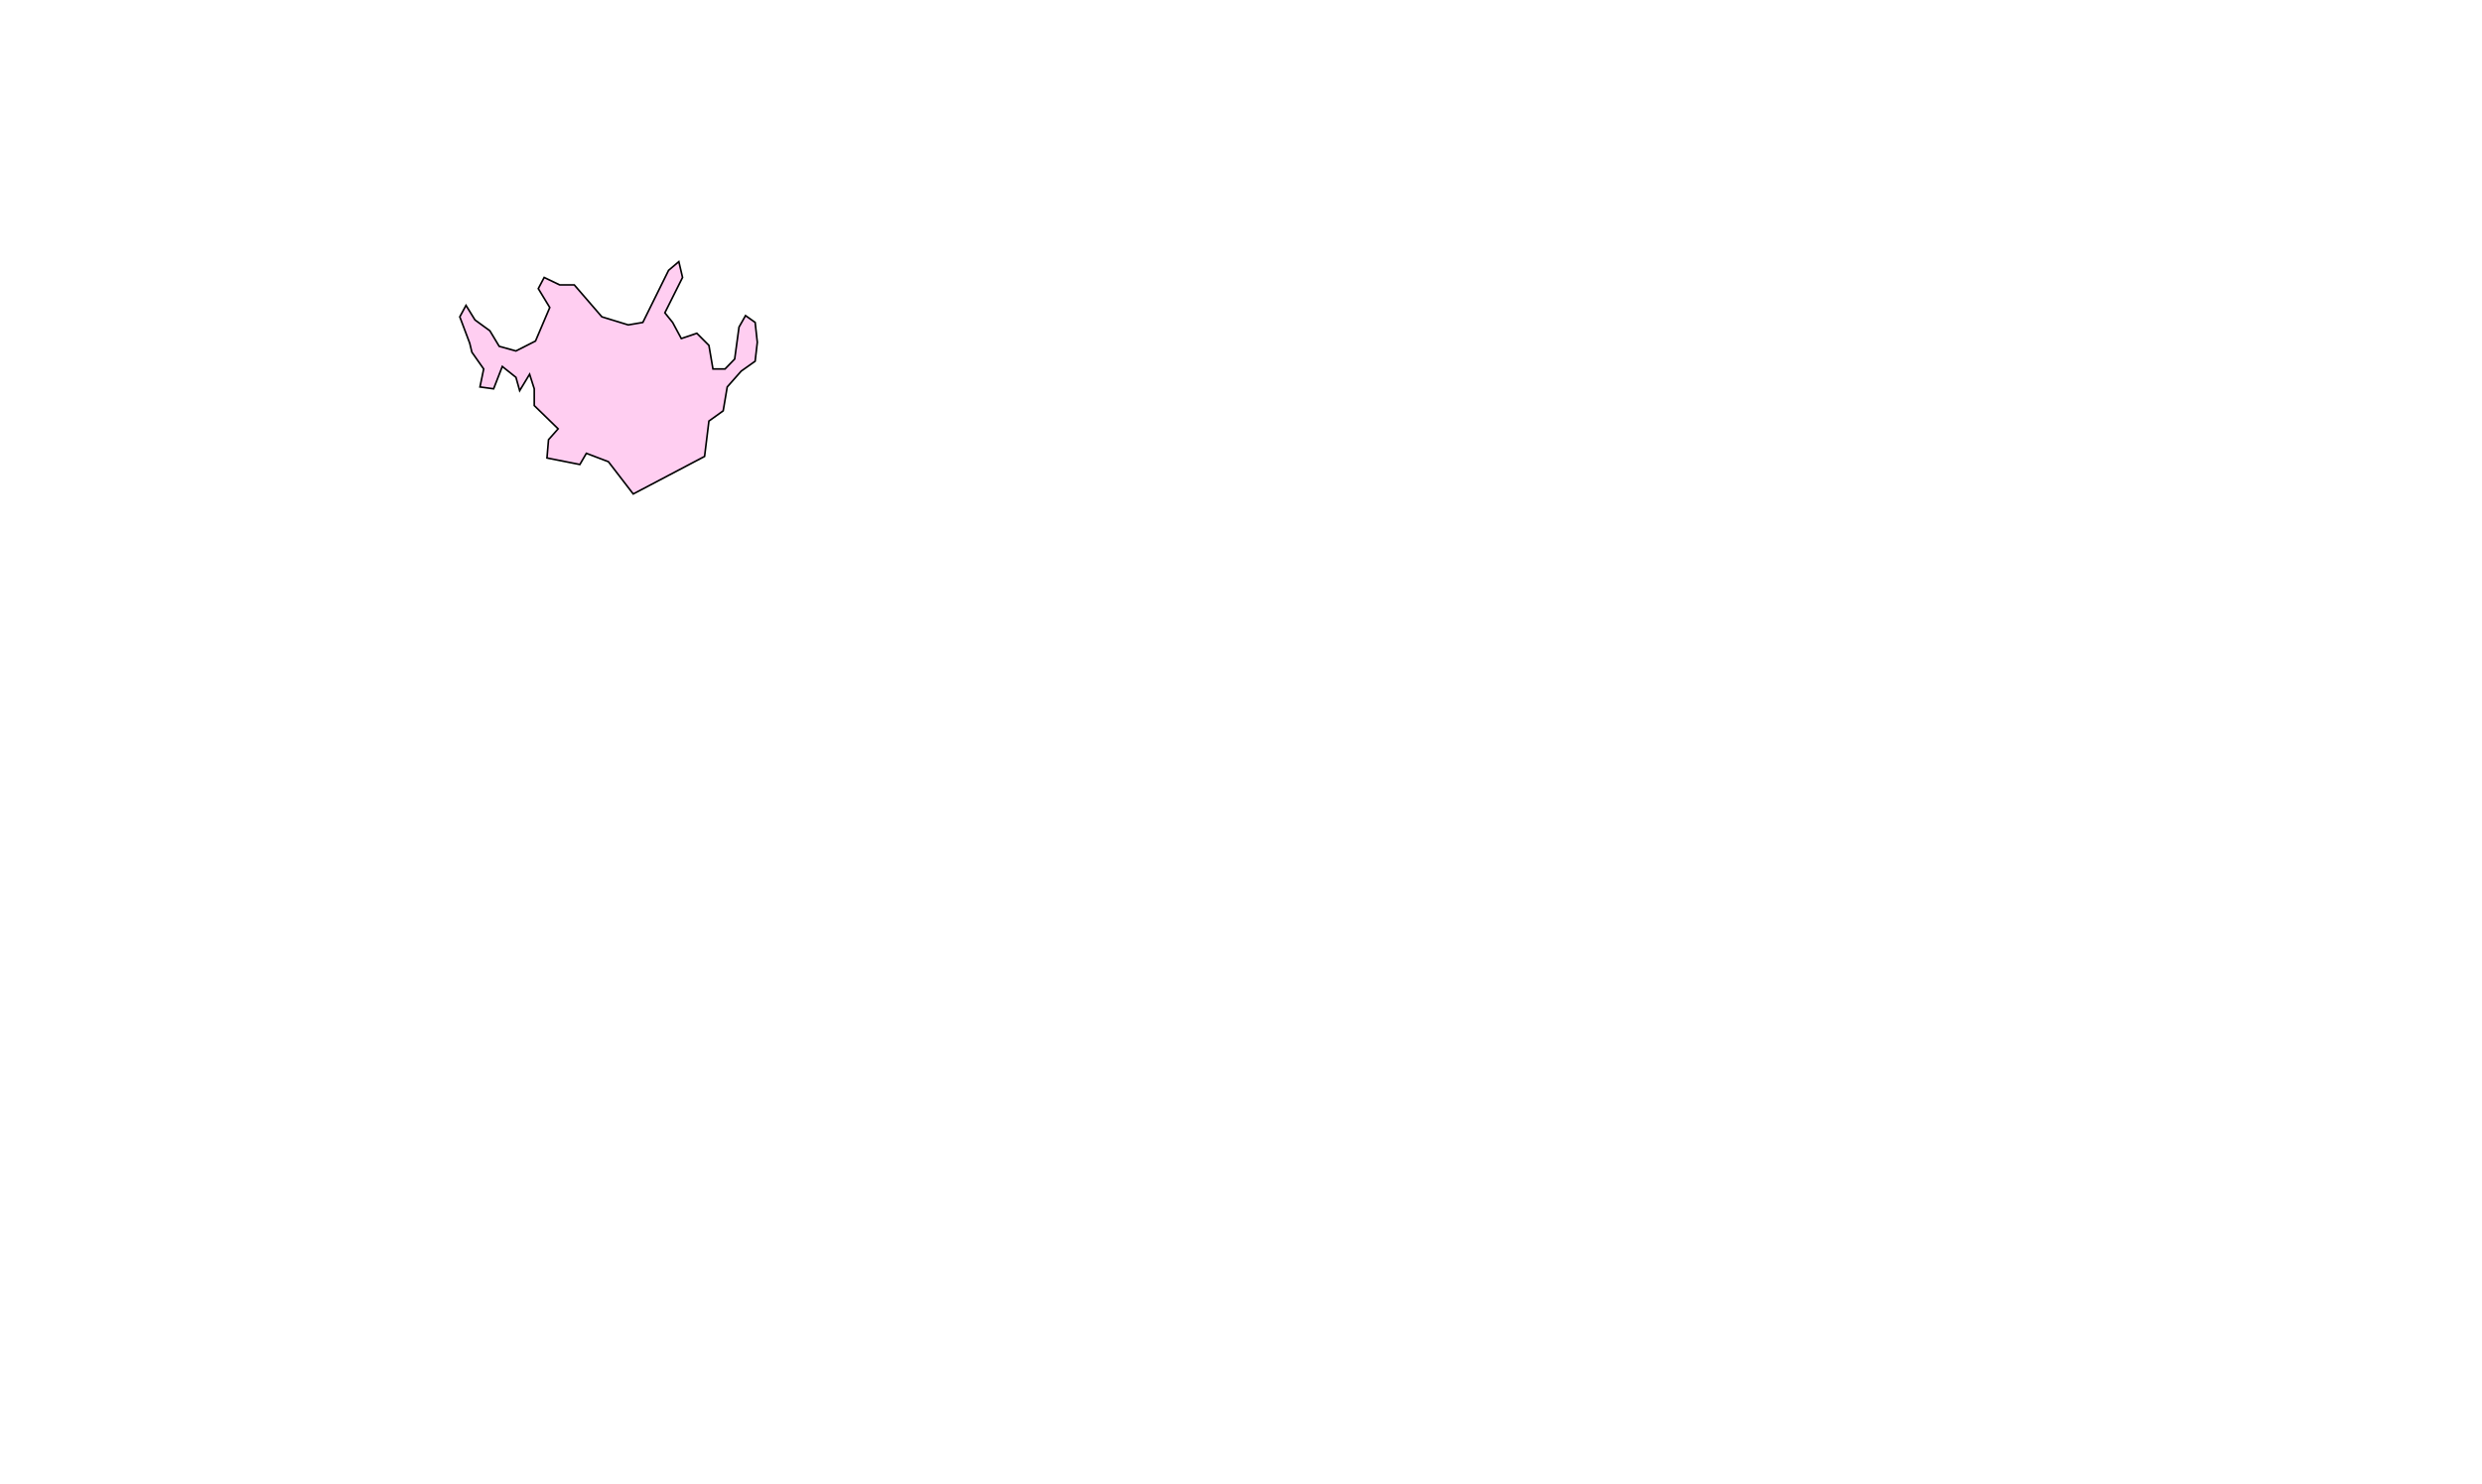
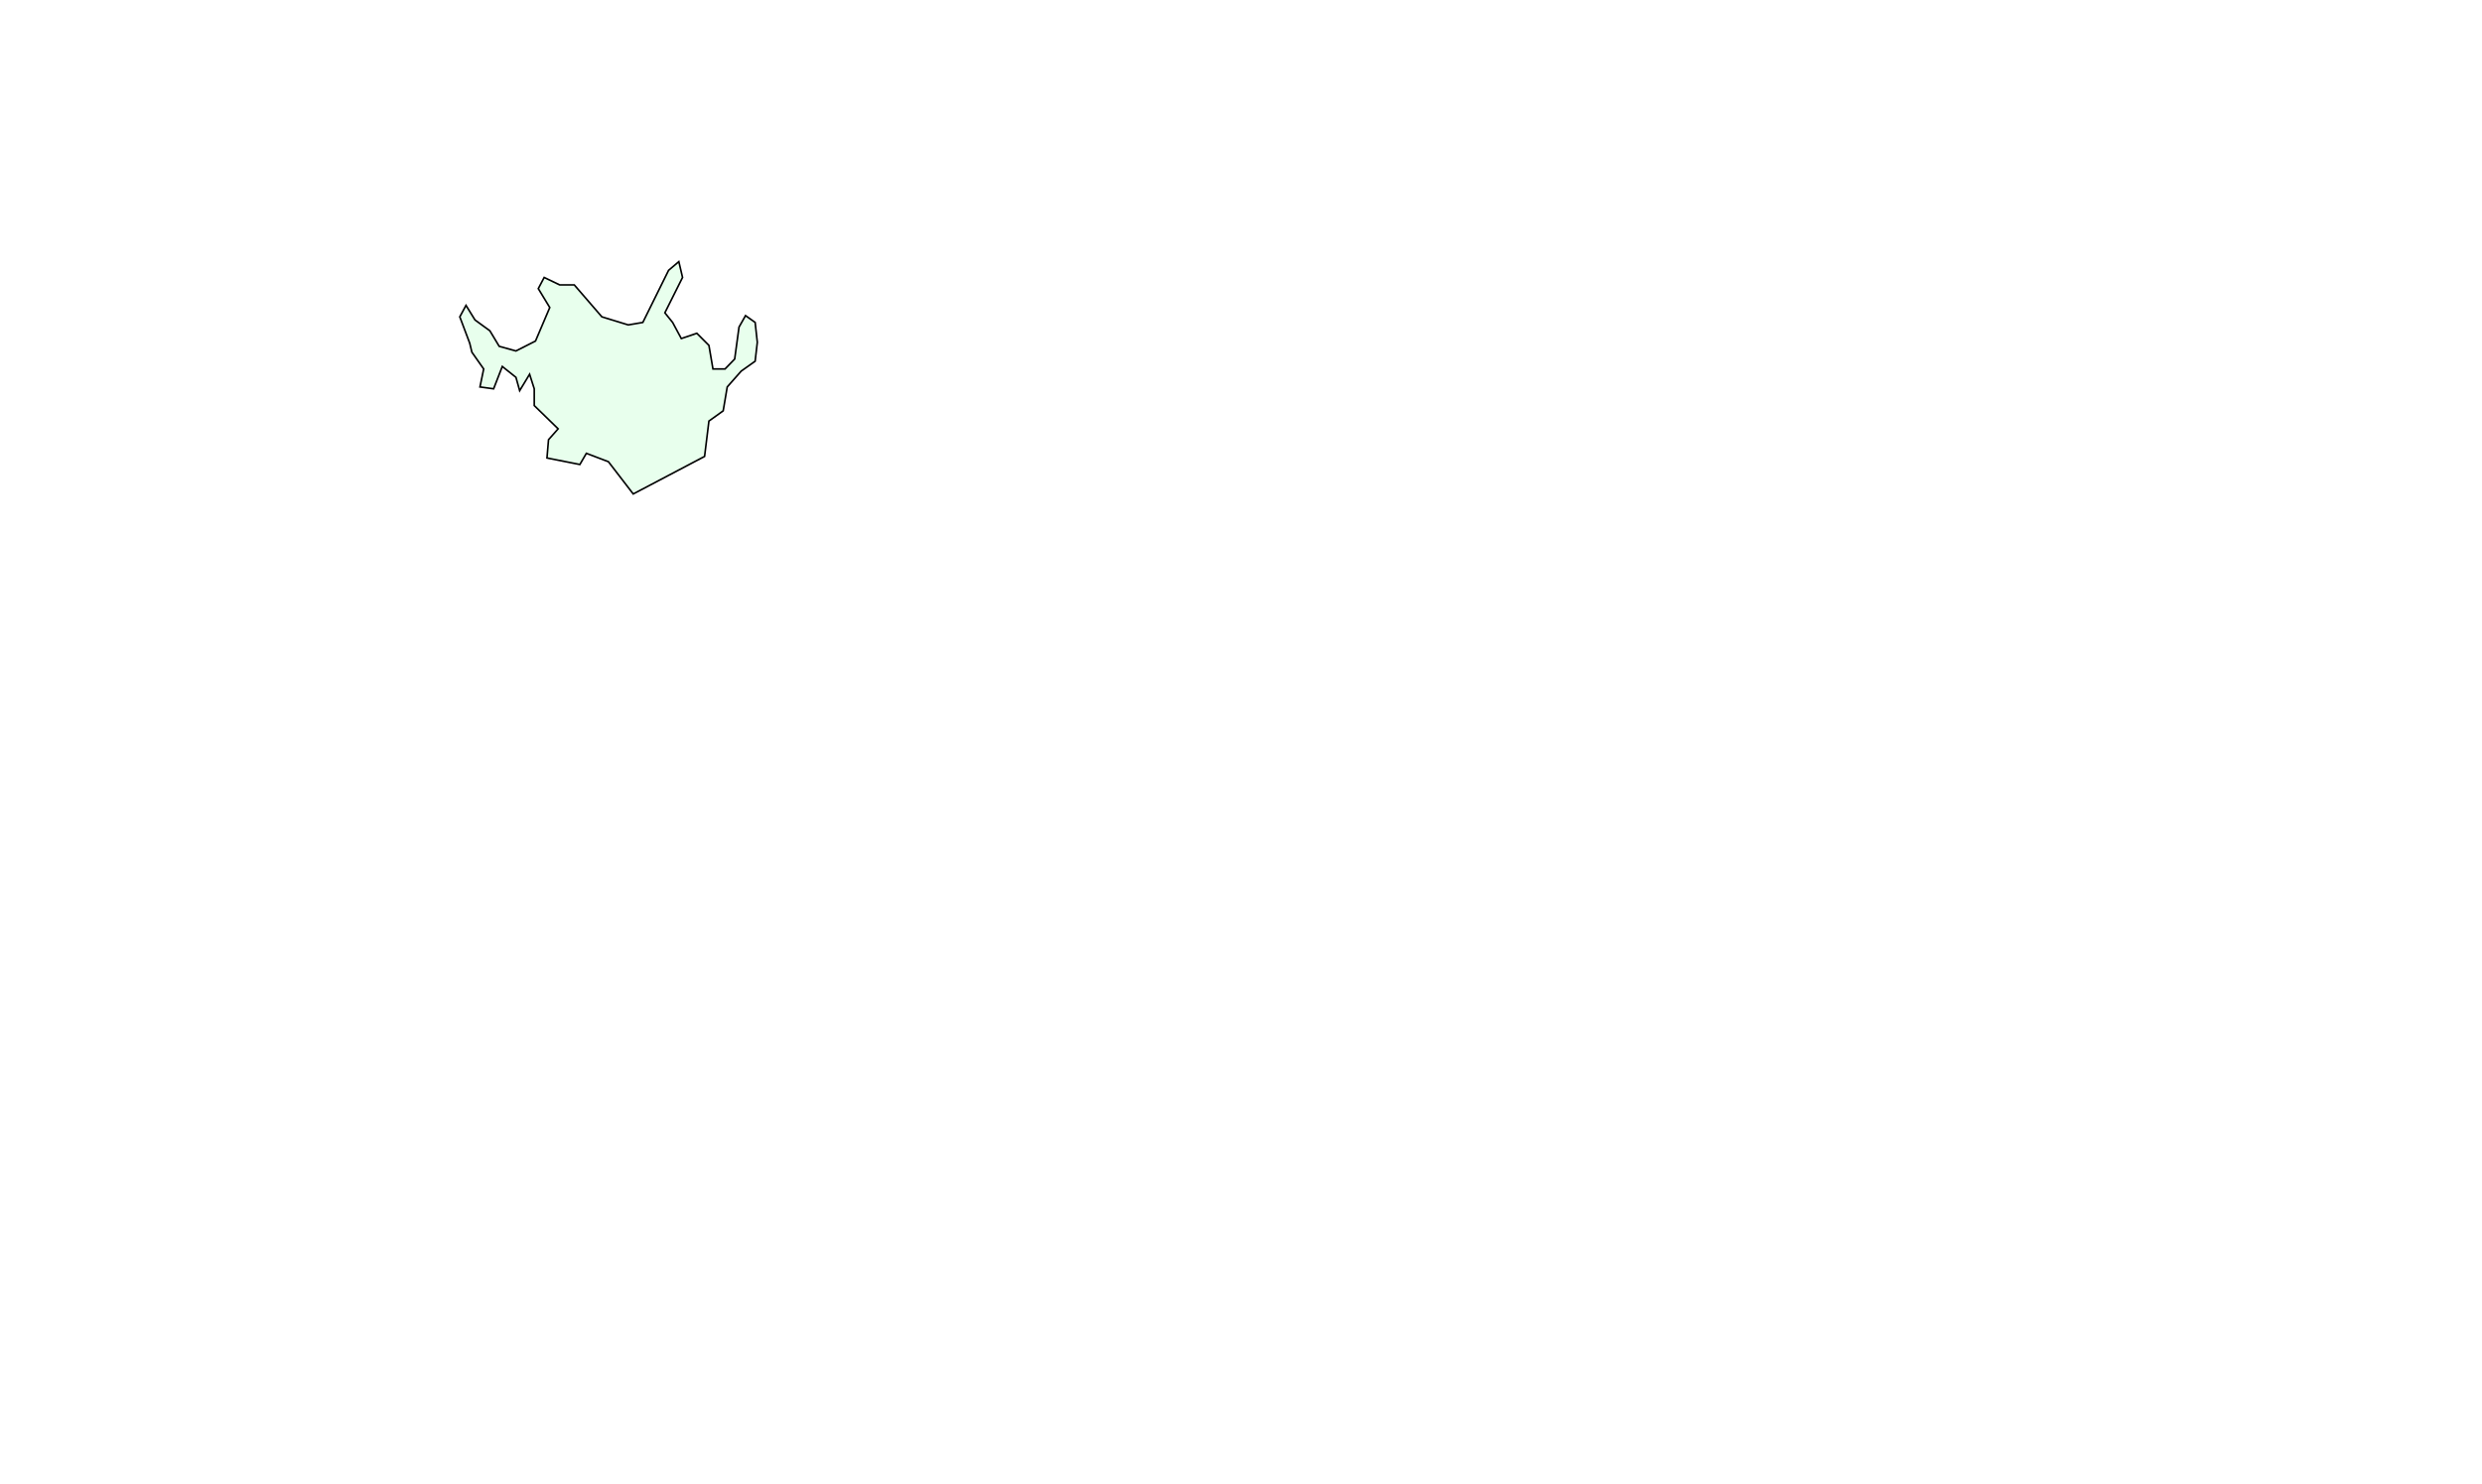
<svg xmlns="http://www.w3.org/2000/svg" width="1512" height="904" viewBox="0 0 1512 904" fill="none">
-   <path d="M431.865 256.552L429.219 278.098L385.749 300.967L370.629 281.311L357.21 276.208L353.241 283.012L333.207 279.043L334.152 267.892L340.011 261.277L325.458 247.102V236.896L322.623 228.013L316.575 238.03L314.307 229.903L305.991 223.288L300.699 236.896L292.383 235.762L294.651 224.8L287.469 214.594L286.146 209.113L280.098 193.048L283.878 186.055L289.359 194.938L298.431 201.553L304.101 211.003L314.307 213.838L326.214 207.79L334.908 187.378L327.915 175.849L331.506 169.045L340.956 173.581H349.839L366.66 193.048L382.725 197.962L391.608 196.45L407.295 164.698L413.532 159.406L415.8 169.045L405.027 190.591L409.752 196.45L415.044 206.278L424.494 203.065L431.865 210.436L434.322 224.8H441.693L447.552 218.752L450.198 199.285L454.167 192.292L460.026 196.45L461.349 208.546L460.026 220.075L451.521 226.123L443.016 235.762L440.559 250.315L431.865 256.552Z" fill="#FFCEF1" stroke="black" />
+   <path d="M431.865 256.552L429.219 278.098L385.749 300.967L370.629 281.311L357.21 276.208L353.241 283.012L333.207 279.043L334.152 267.892L340.011 261.277L325.458 247.102V236.896L322.623 228.013L316.575 238.03L314.307 229.903L305.991 223.288L300.699 236.896L292.383 235.762L294.651 224.8L287.469 214.594L286.146 209.113L280.098 193.048L283.878 186.055L289.359 194.938L298.431 201.553L304.101 211.003L314.307 213.838L326.214 207.79L334.908 187.378L327.915 175.849L331.506 169.045L340.956 173.581H349.839L366.66 193.048L382.725 197.962L391.608 196.45L407.295 164.698L413.532 159.406L415.8 169.045L405.027 190.591L409.752 196.45L415.044 206.278L424.494 203.065L431.865 210.436L434.322 224.8H441.693L447.552 218.752L450.198 199.285L454.167 192.292L460.026 196.45L461.349 208.546L460.026 220.075L451.521 226.123L443.016 235.762L440.559 250.315L431.865 256.552Z" fill="#E8FFED" stroke="black" />
</svg>
